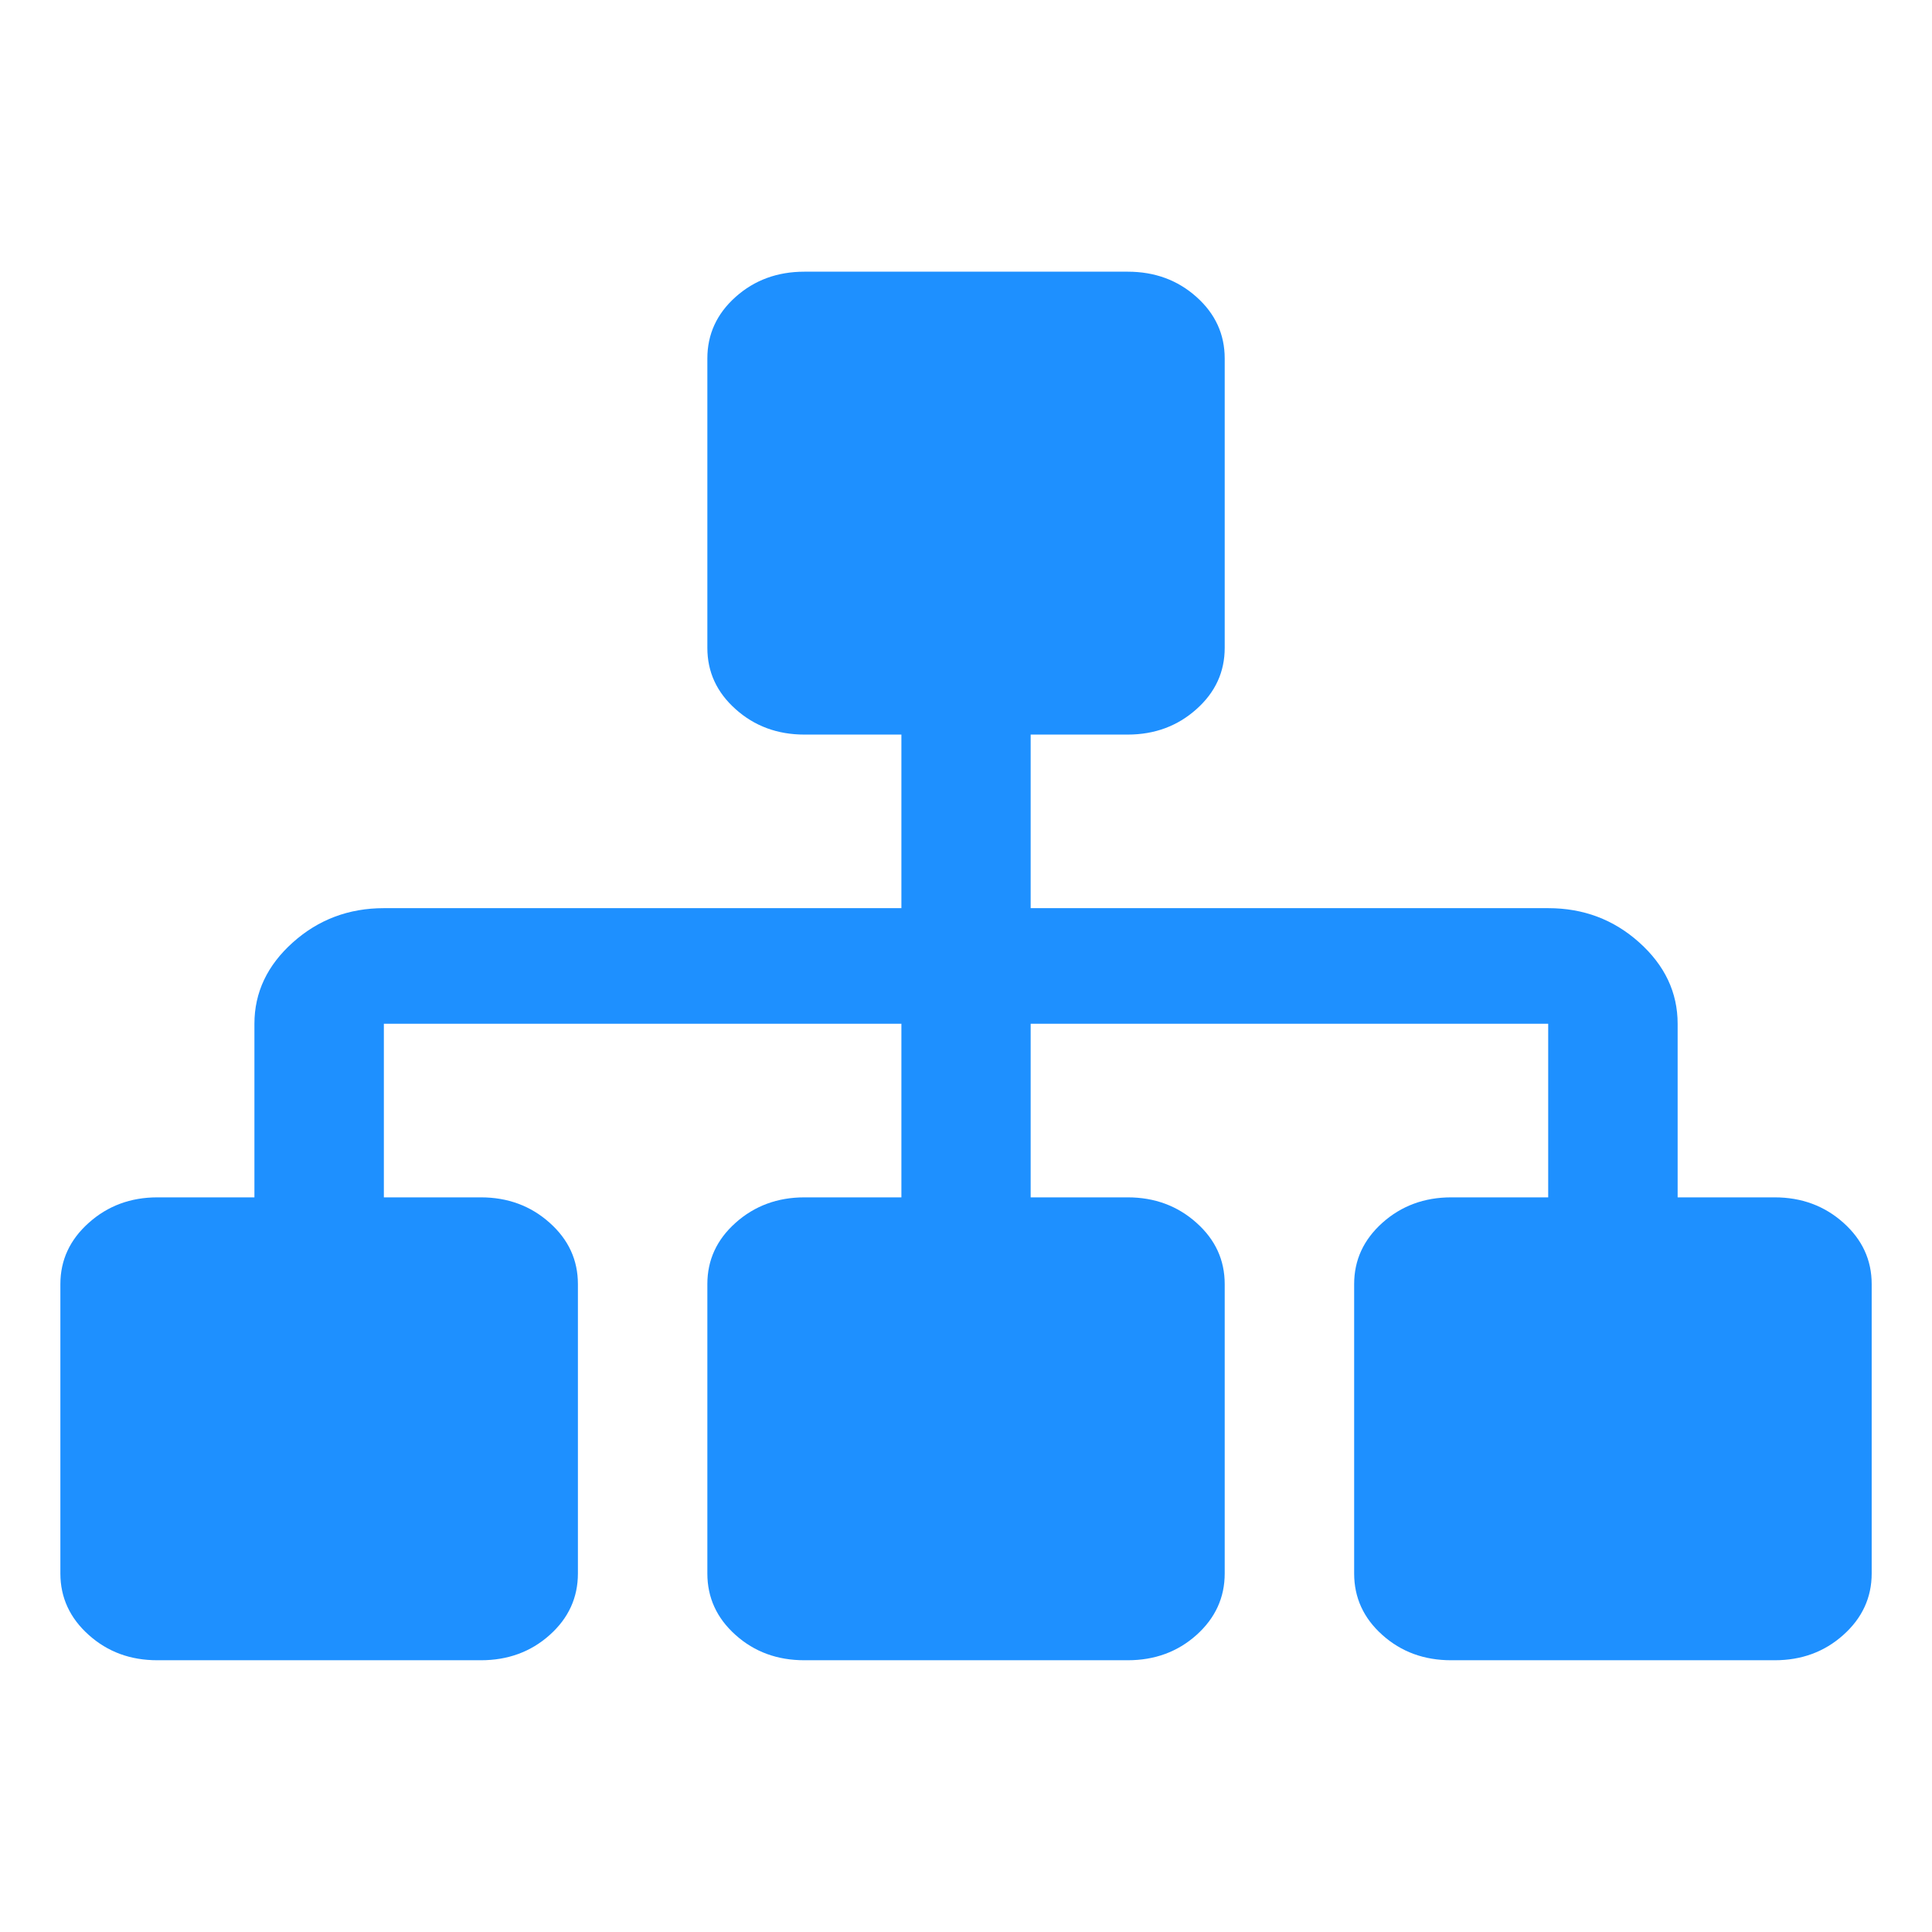
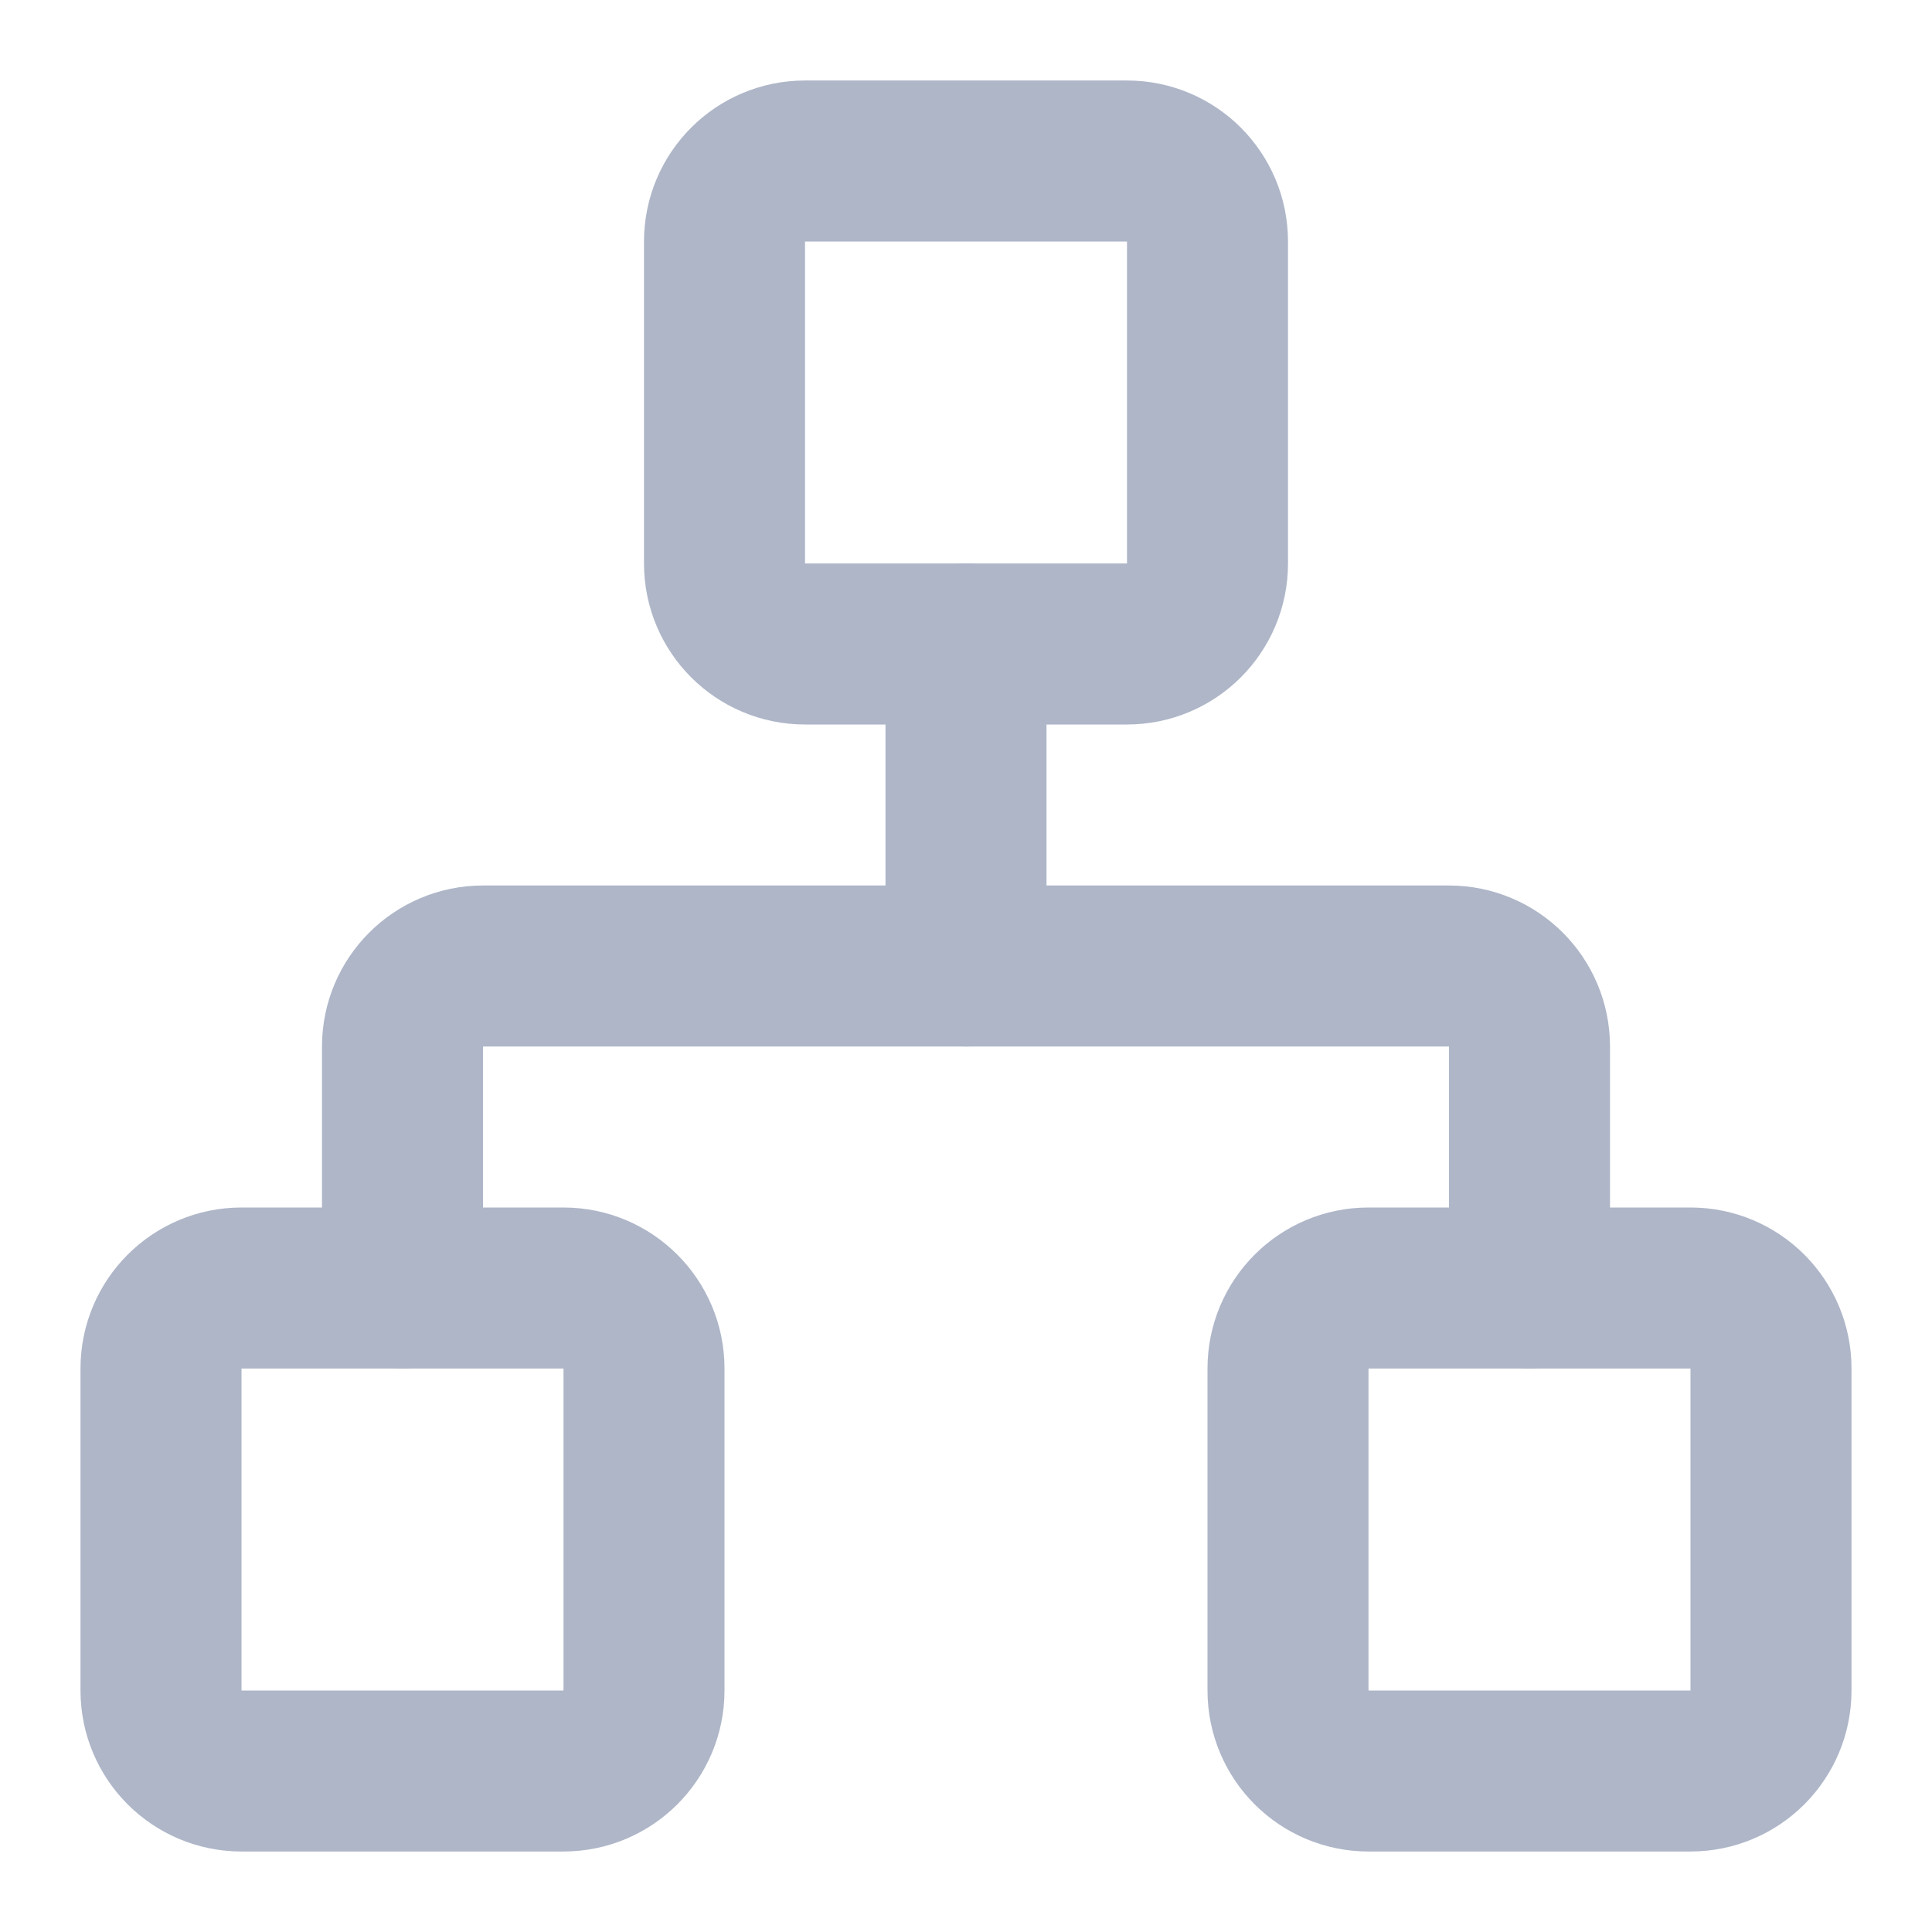
- <svg xmlns="http://www.w3.org/2000/svg" height="32" viewBox="0 0 32 32" width="32">
-   <path d="m13.323 4.5c-.446 0-.827.139-1.139.418-.313.279-.468.62-.468 1.019v4.793c0 .399.155.737.468 1.016.312.28.693.421 1.139.421h1.607v2.875h-8.572c-.58 0-1.083.188-1.507.567-.424.379-.637.829-.637 1.348v2.875h-1.607c-.446 0-.824.142-1.136.421-.313.279-.471.617-.471 1.016v4.793c0 .399.158.74.471 1.019.313.28.69.418 1.136.418h5.358c.446 0 .827-.139 1.139-.418.313-.279.468-.62.468-1.019v-4.793c0-.399-.155-.737-.468-1.016-.313-.28-.693-.421-1.139-.421h-1.607v-2.875h8.572v2.875h-1.607c-.446 0-.827.142-1.139.421-.313.279-.468.617-.468 1.016v4.793c0 .399.155.74.468 1.019.312.28.693.418 1.139.418h5.355c.447 0 .827-.139 1.139-.418.312-.28.468-.62.468-1.019v-4.793c0-.399-.155-.737-.468-1.016-.313-.28-.693-.421-1.139-.421h-1.607v-2.875h8.572v2.875h-1.607c-.446 0-.827.142-1.139.421-.312.28-.468.617-.468 1.016v4.793c0 .399.155.74.468 1.019.313.28.693.418 1.139.418h5.358c.446 0 .824-.139 1.136-.418.313-.279.471-.62.471-1.019v-4.793c0-.399-.156-.737-.468-1.016-.313-.28-.693-.421-1.139-.421h-1.607v-2.875c0-.519-.213-.968-.637-1.348-.424-.38-.926-.567-1.507-.567h-8.572v-2.875h1.607c.447 0 .827-.142 1.139-.421.313-.279.468-.617.468-1.016v-4.793c0-.399-.155-.74-.468-1.019-.313-.28-.693-.418-1.139-.418z" fill="#1e90ff" />
+ <svg xmlns="http://www.w3.org/2000/svg" width="24" height="24" viewBox="0 0 24 24" fill="none" stroke="#aeb6c8" stroke-width="2" stroke-linecap="round" stroke-linejoin="round">
+   <rect x="16" y="16" width="6" height="6" rx="1" />
+   <rect x="2" y="16" width="6" height="6" rx="1" />
+   <rect x="9" y="2" width="6" height="6" rx="1" />
+   <path d="M5 16v-3a1 1 0 0 1 1-1h12a1 1 0 0 1 1 1v3" />
+   <path d="M12 12V8" />
</svg>
